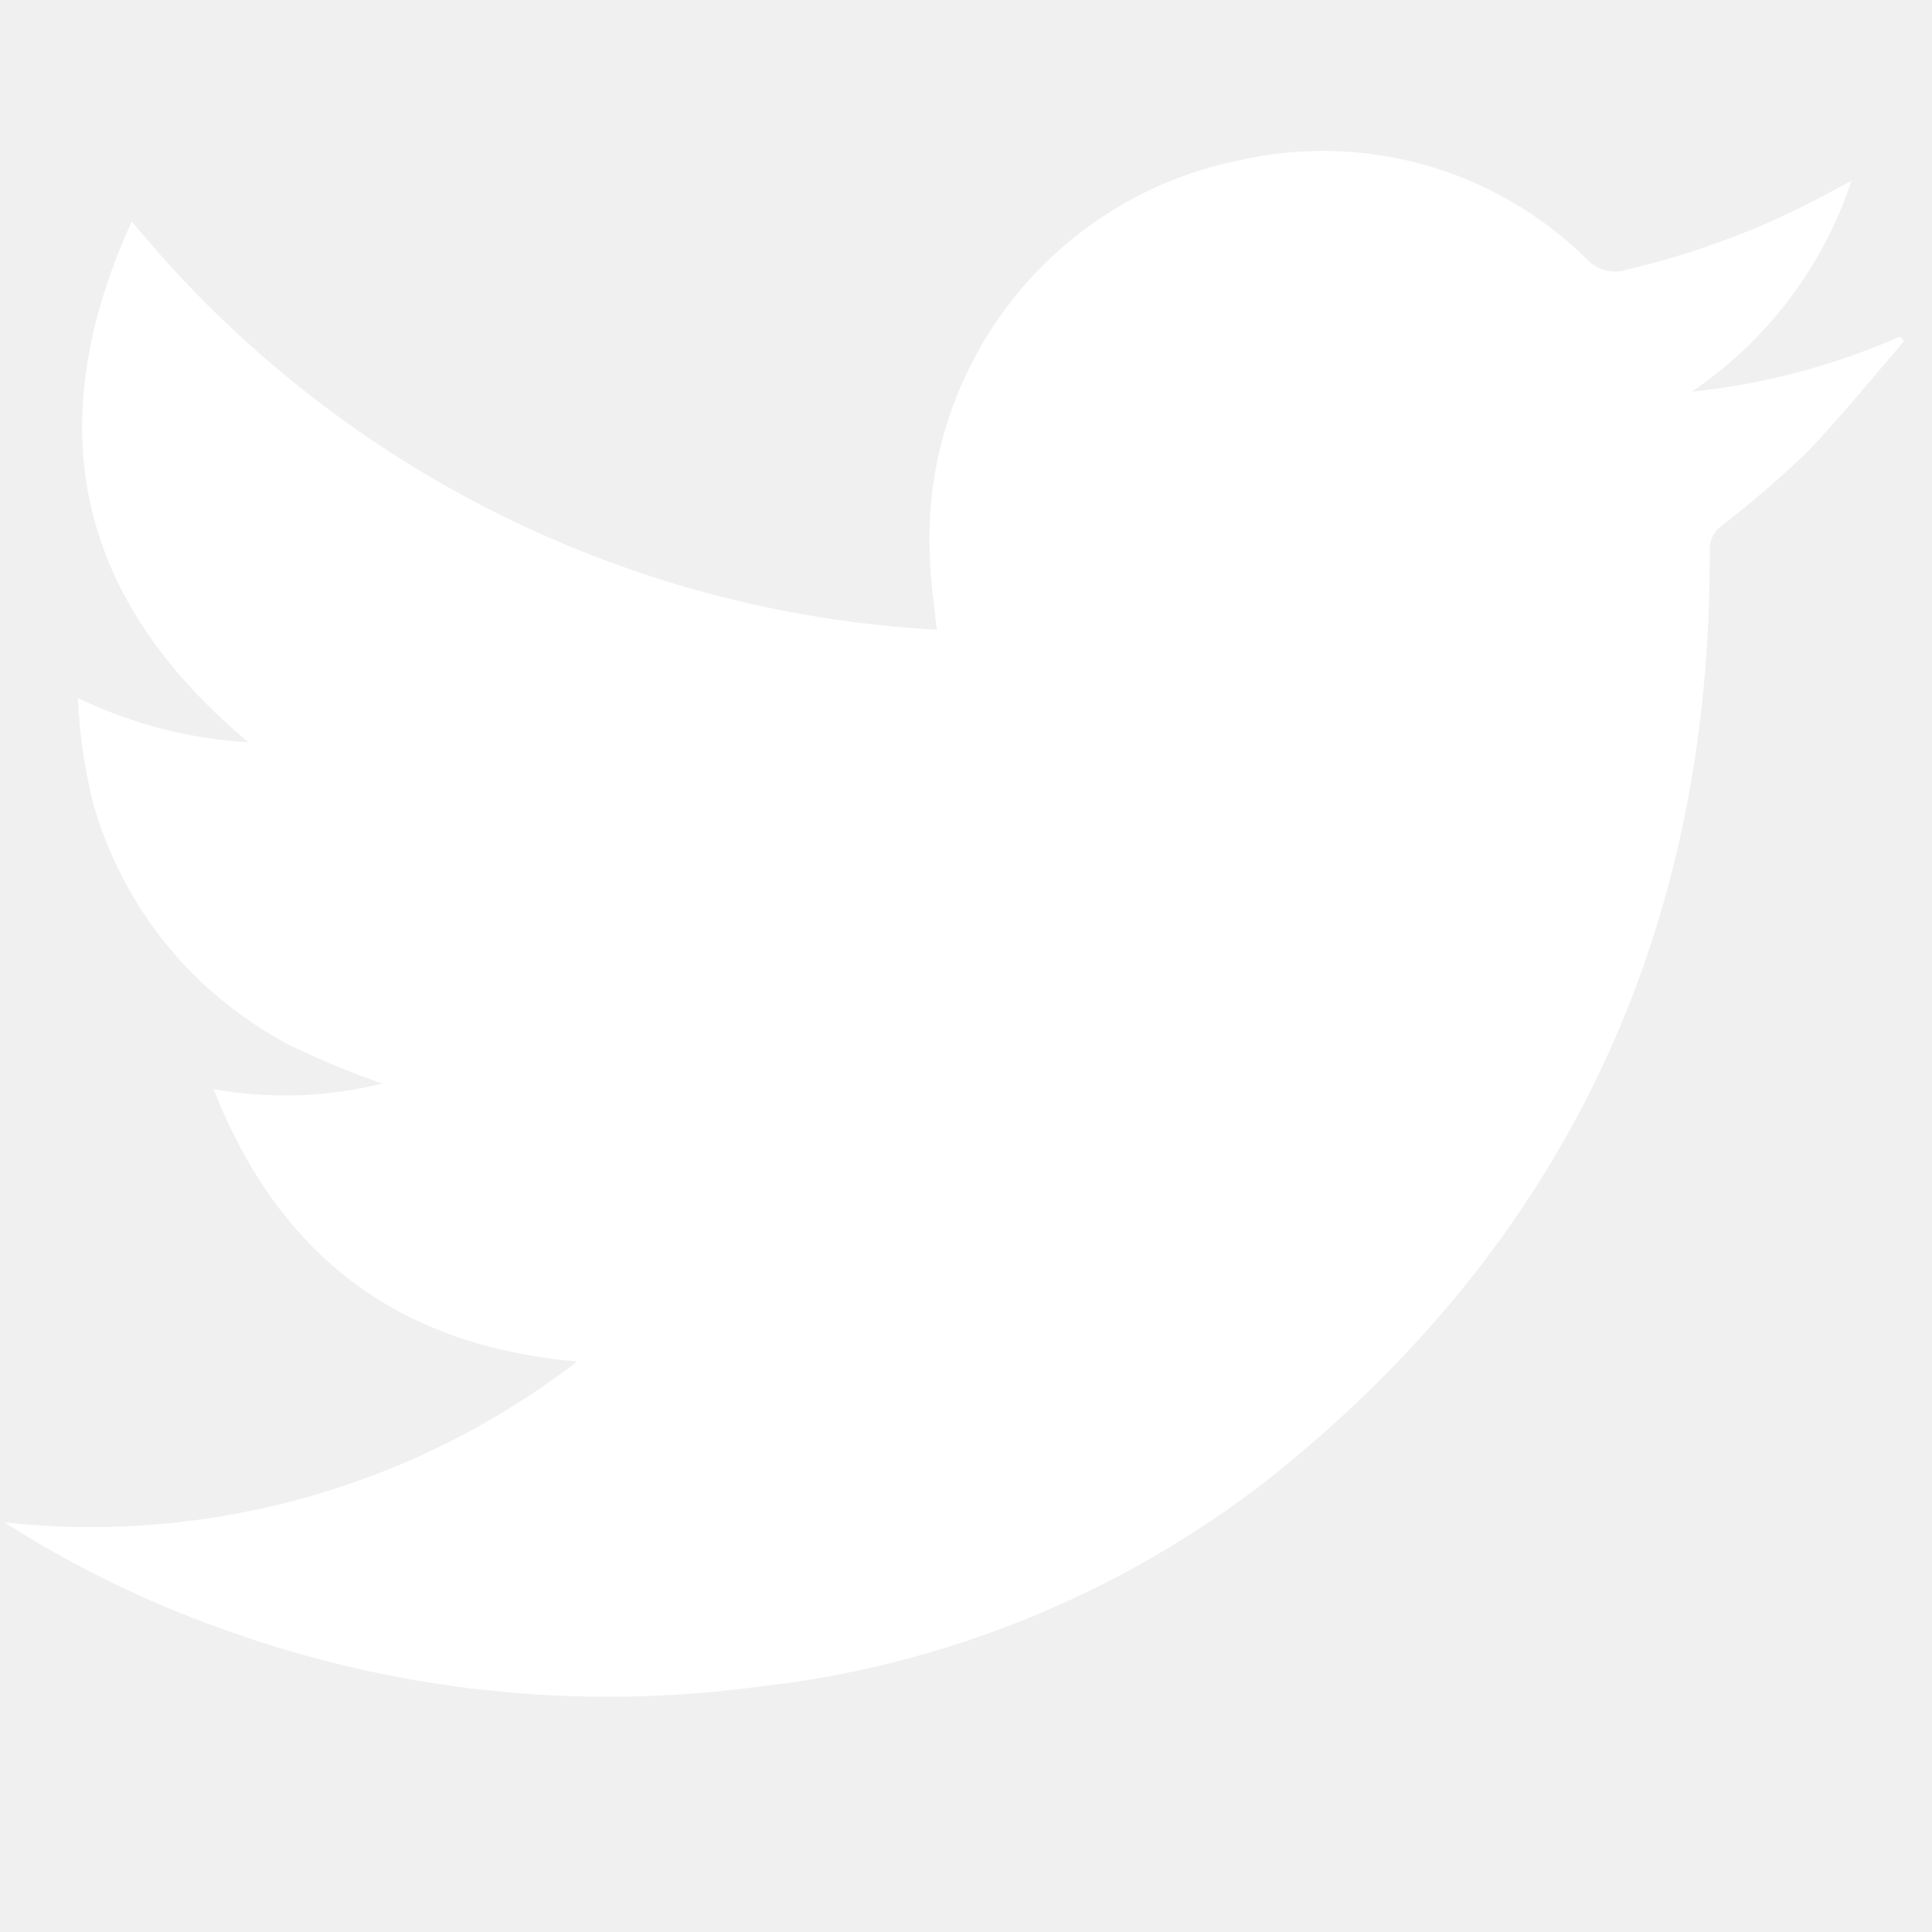
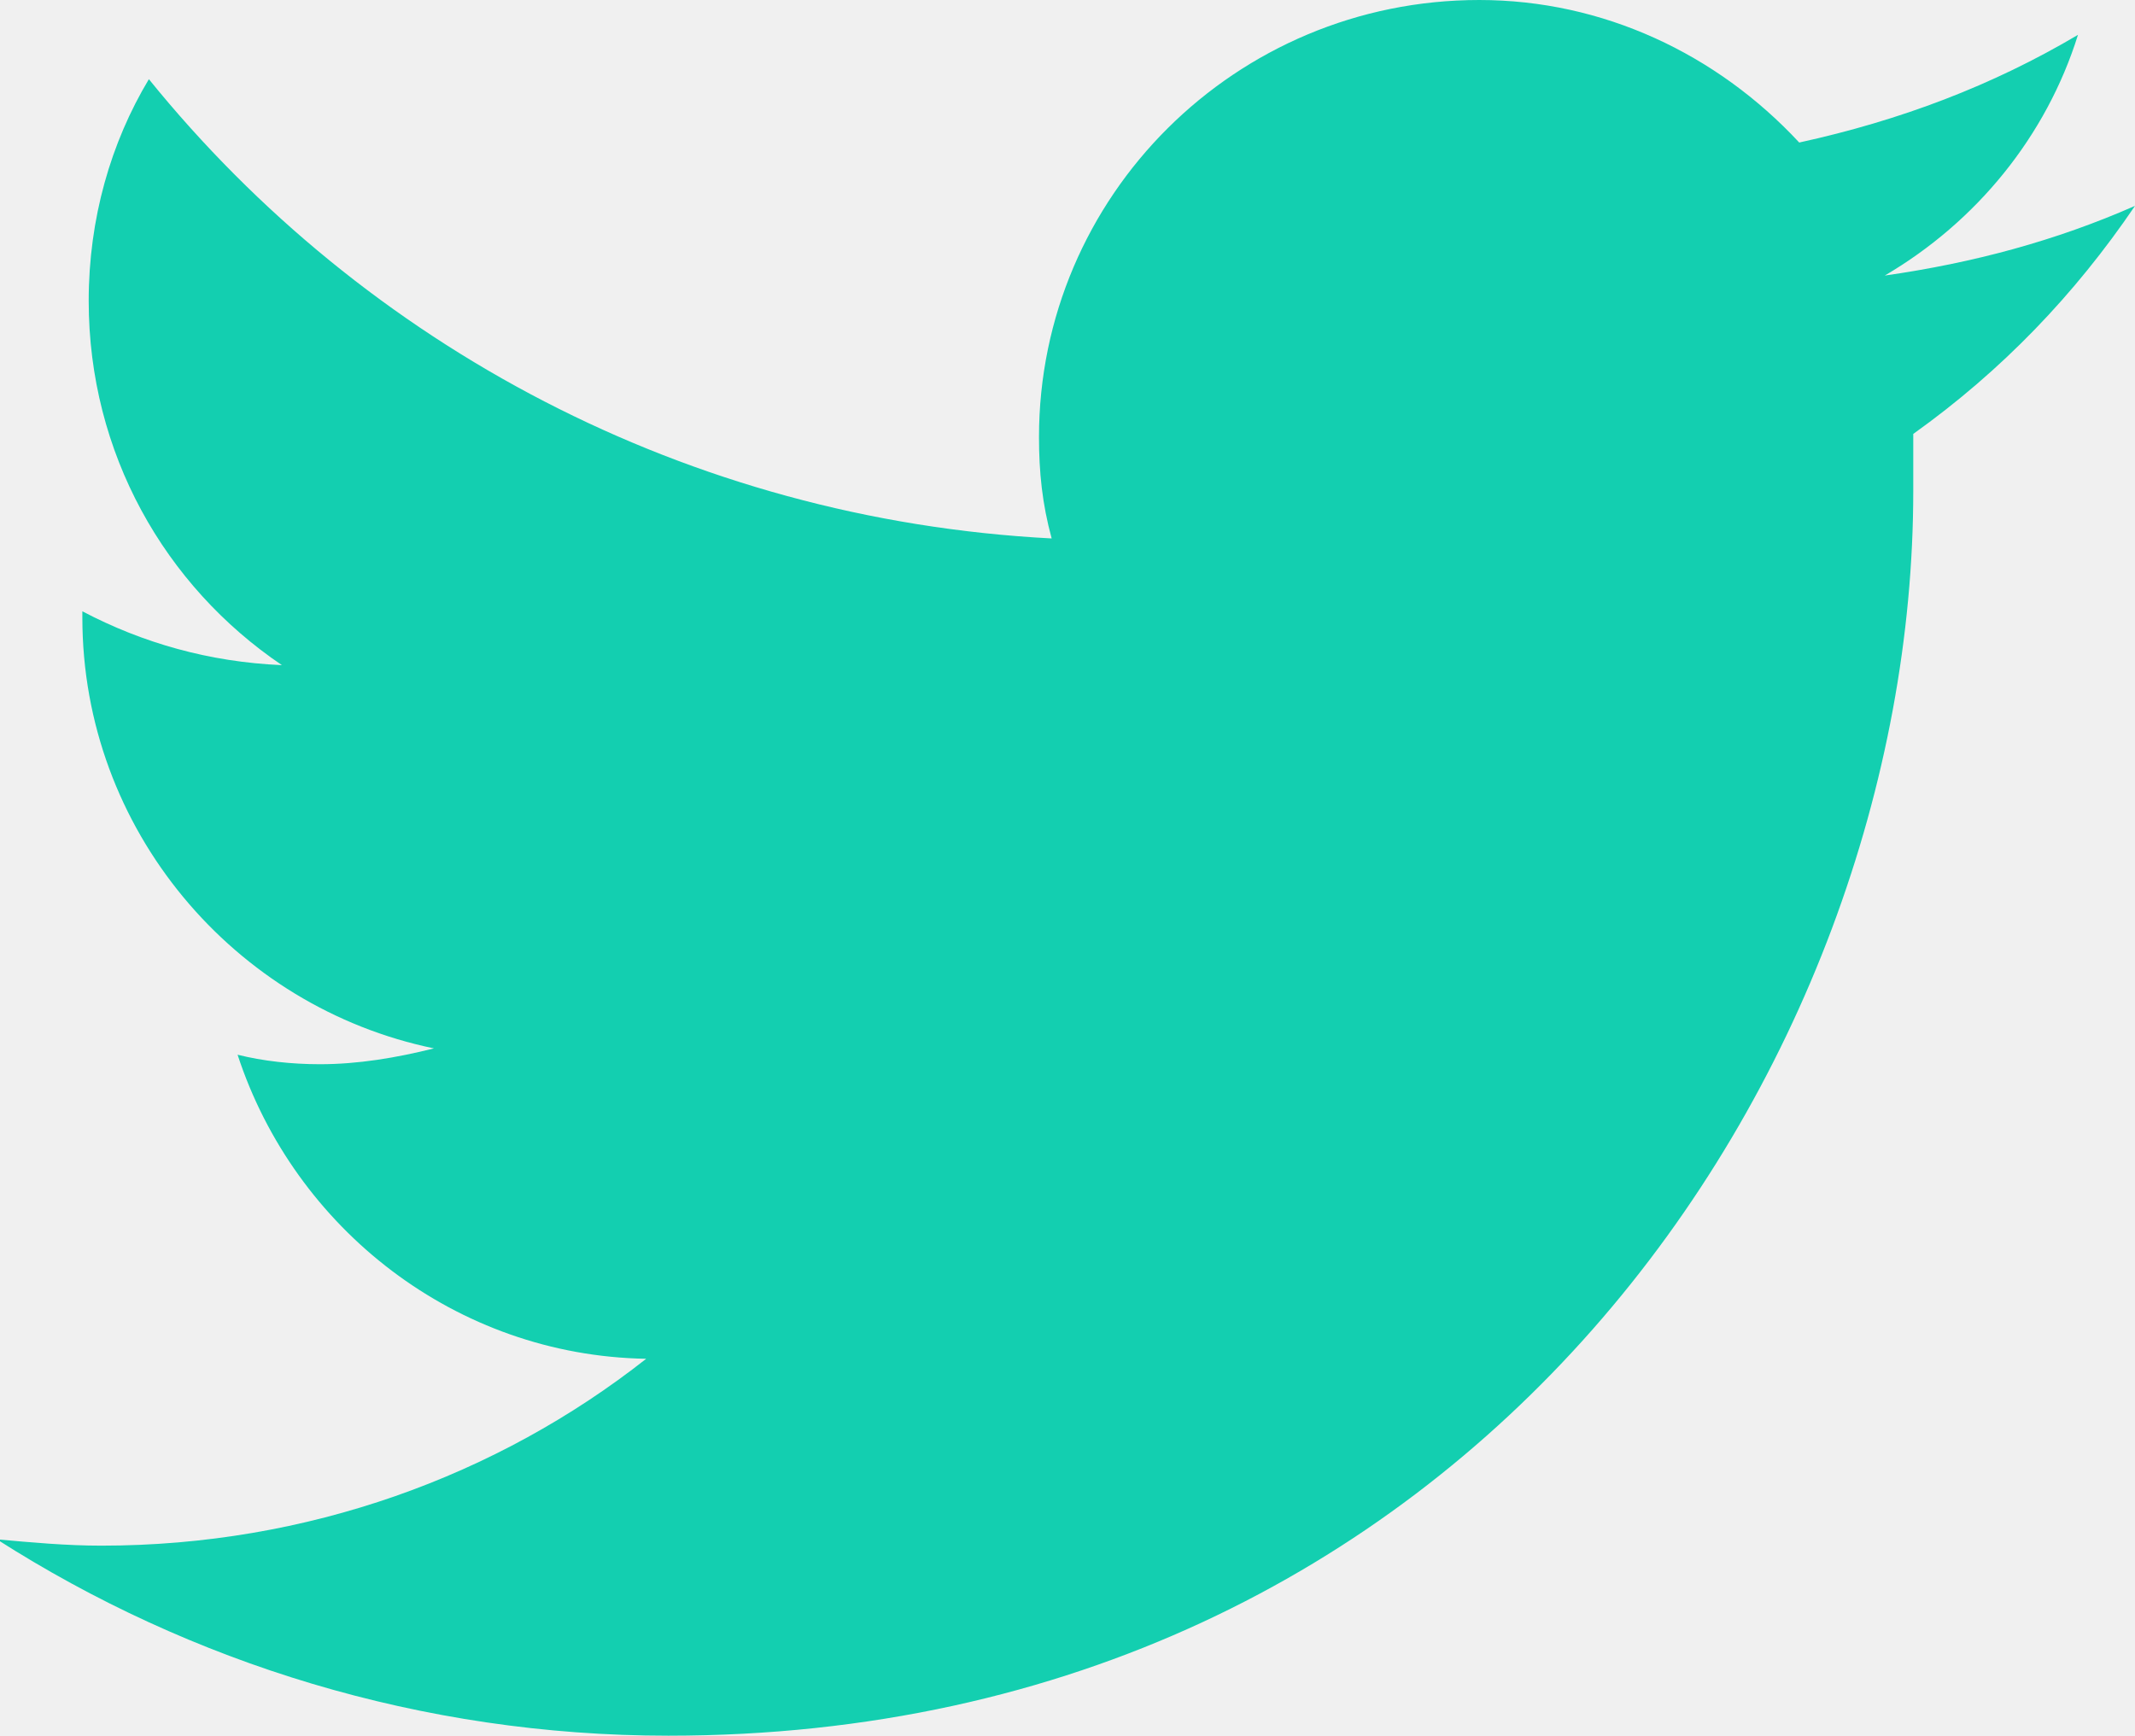
- <svg xmlns="http://www.w3.org/2000/svg" id="Layer_1" data-name="Layer 1" viewBox="0 0 66.24 66.24">
-   <defs>
-     <style>.cls-1{fill:#fff;}</style>
-   </defs>
-   <path class="cls-1" d="M63.48,6.2A14.07,14.07,0,0,1,58,13.43a23.85,23.85,0,0,0,7.14-1.89l.14.16C64.16,13,63.13,14.27,62,15.46A35.17,35.17,0,0,1,59.06,18a1,1,0,0,0-.44.9c.05,13-4.93,23.73-15.16,31.84A34.7,34.7,0,0,1,26,57.83a38.75,38.75,0,0,1-18.43-2A36.43,36.43,0,0,1,.16,52.2a27.37,27.37,0,0,0,19.63-5.52c-6.12-.53-10.2-3.59-12.47-9.34a13.83,13.83,0,0,0,5.79-.19,29.35,29.35,0,0,1-3.25-1.35,14.41,14.41,0,0,1-2.93-2.1,13.54,13.54,0,0,1-3.74-6.17,18.42,18.42,0,0,1-.52-3.6,15.46,15.46,0,0,0,5.85,1.52c-5.89-4.93-7.21-10.82-4-17.86a38.34,38.34,0,0,0,27.6,14c-.09-.82-.2-1.57-.23-2.32A13.24,13.24,0,0,1,42.47,5.5,12.89,12.89,0,0,1,54.4,8.88a1.32,1.32,0,0,0,1.4.36,27.76,27.76,0,0,0,7-2.68Z" />
+ <svg xmlns="http://www.w3.org/2000/svg" viewBox="0 0 67.4 54.8" enable-background="new 0 0 67.4 54.8">
+   <path fill="#13CFB0" d="M67.4 6.5c-2.5 1.1-5.1 1.8-7.9 2.2 2.9-1.7 5.1-4.4 6.1-7.6-2.7 1.6-5.6 2.7-8.8 3.4-2.6-2.8-6.2-4.5-10.1-4.5-7.7 0-13.9 6.2-13.9 13.8 0 1.1.1 2.1.4 3.2-11.5-.6-21.7-6.1-28.5-14.5-1.2 2-1.9 4.4-1.9 7 0 4.8 2.4 9 6.1 11.5-2.3-.1-4.4-.7-6.3-1.7v.2c0 6.7 4.8 12.3 11.1 13.6-1.2.3-2.4.5-3.6.5-.9 0-1.8-.1-2.6-.3 1.8 5.5 6.9 9.5 12.9 9.6-4.7 3.7-10.7 5.9-17.2 5.9-1.1 0-2.2-.1-3.3-.2 6.1 3.9 13.4 6.2 21.2 6.2 25.4 0 39.3-21.1 39.3-39.3v-1.8c2.8-2 5.1-4.4 7-7.2z" />
</svg>
